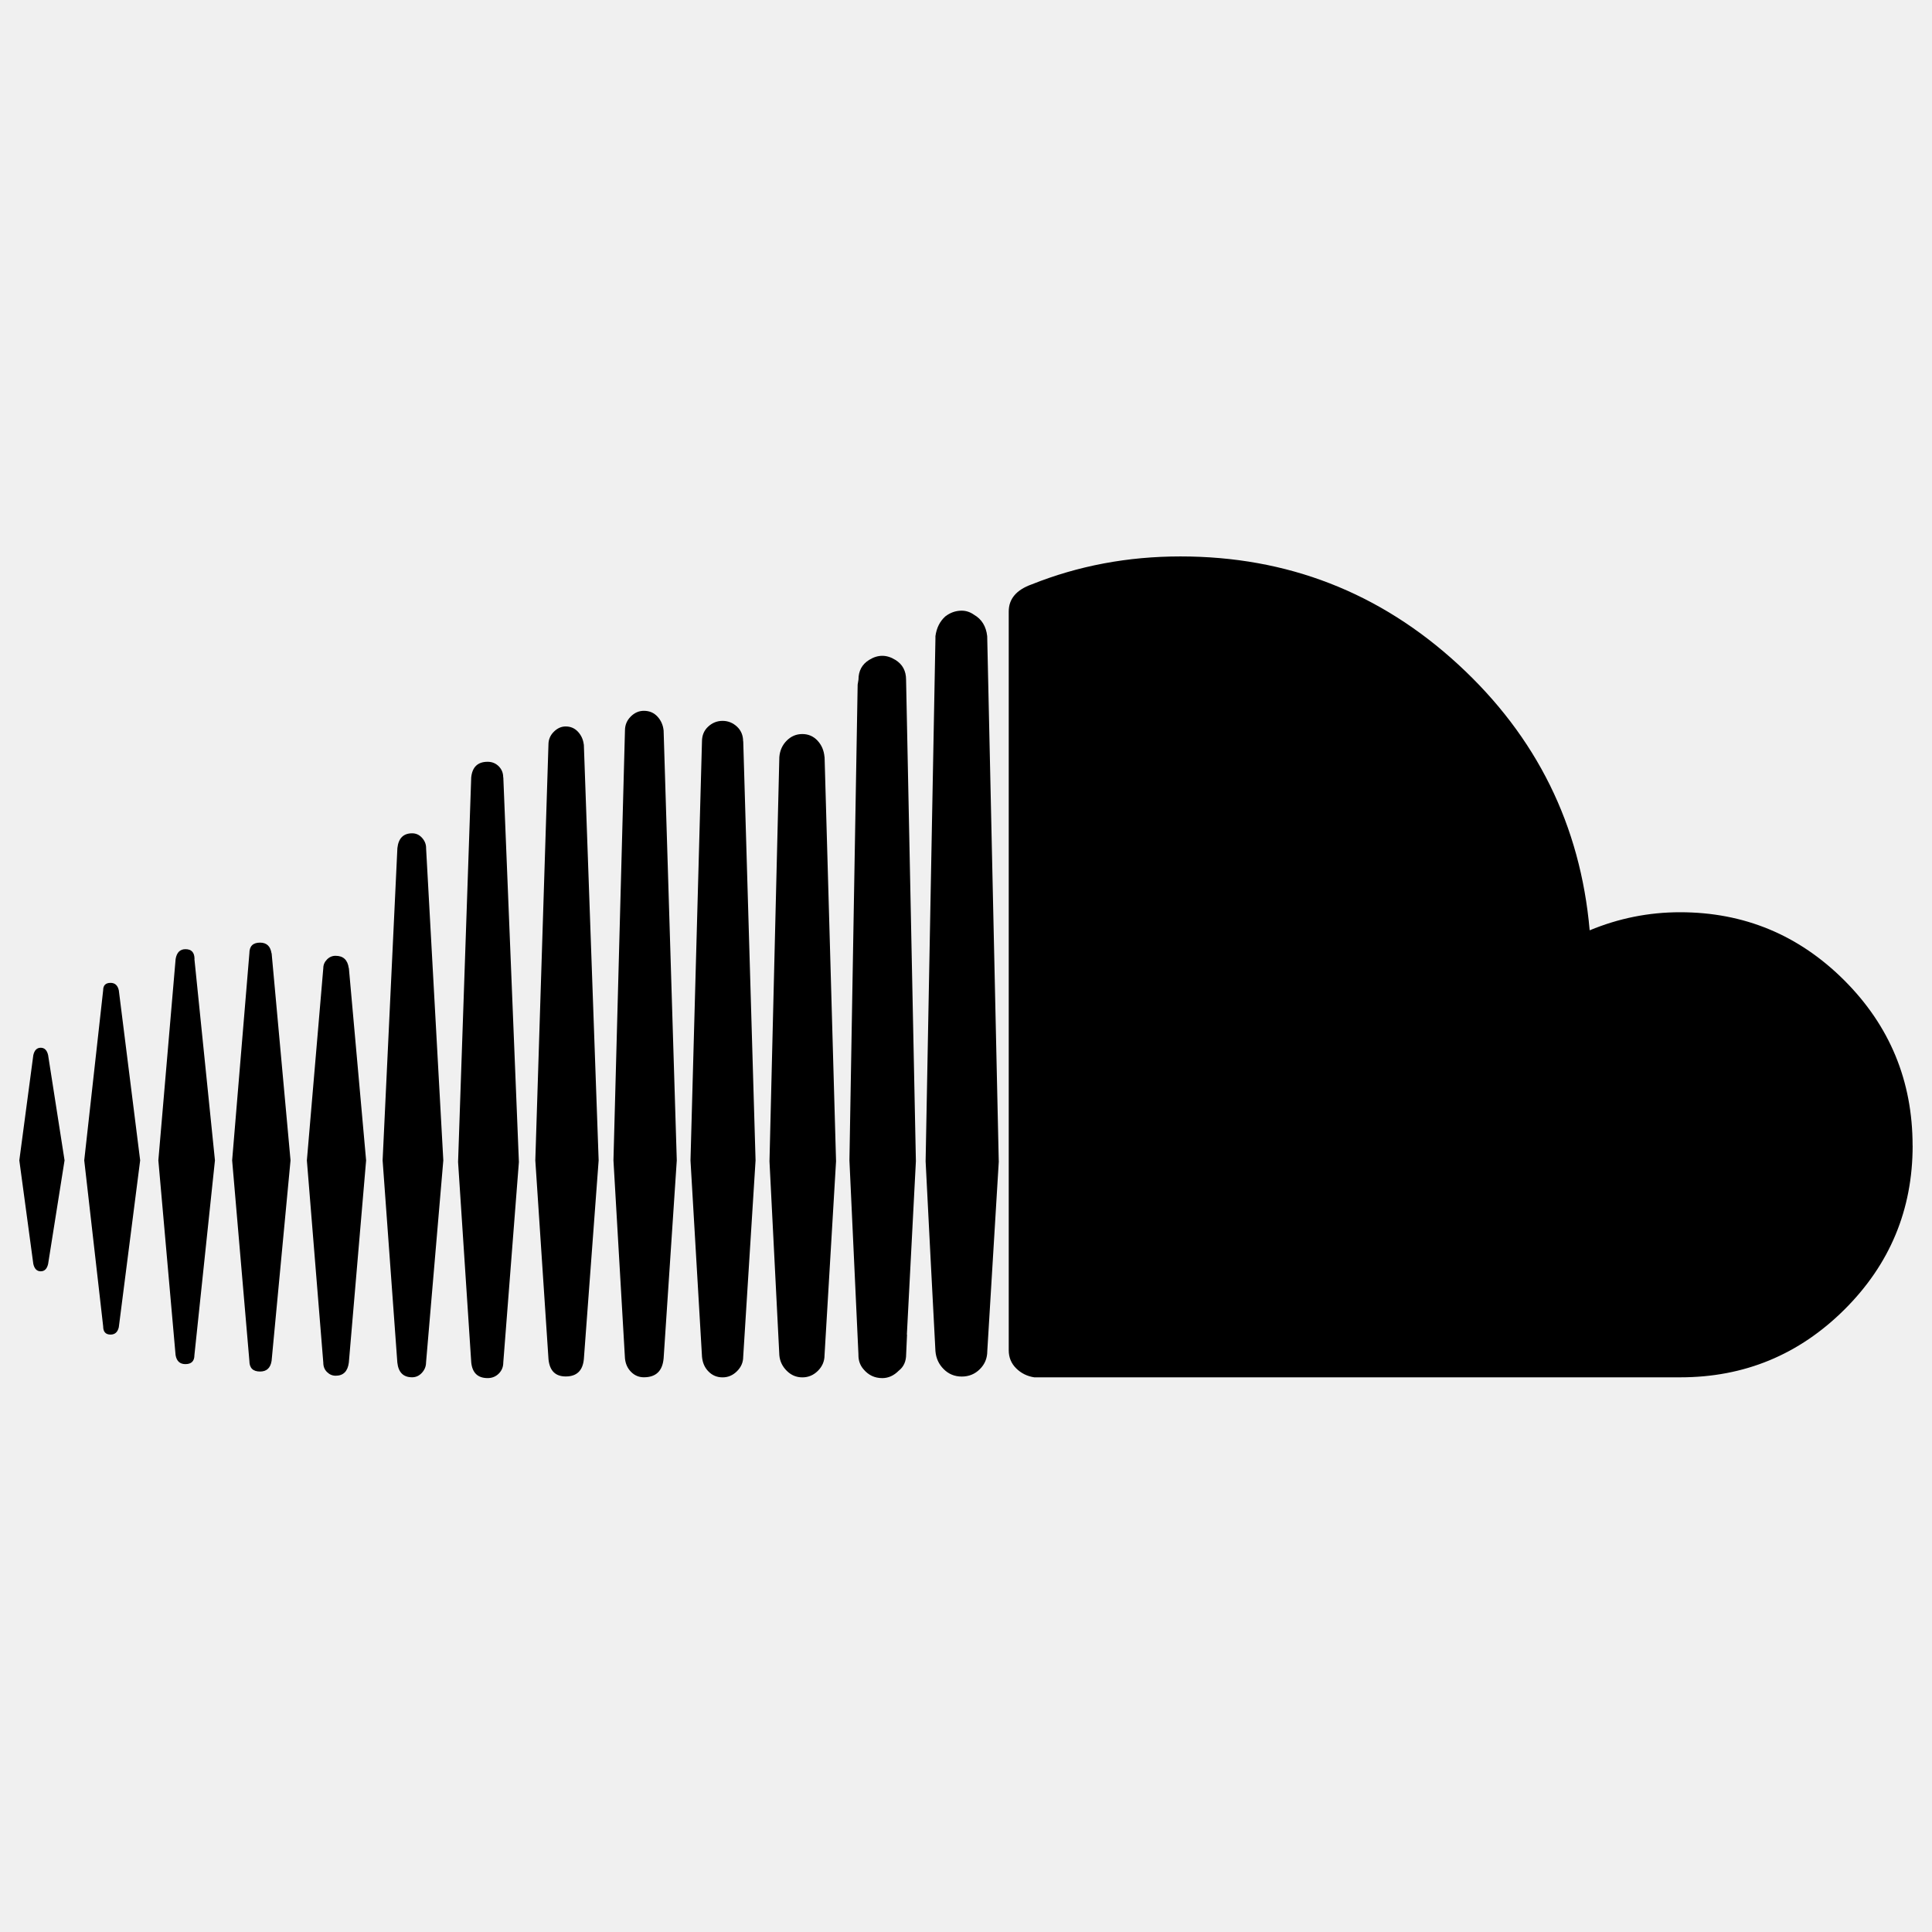
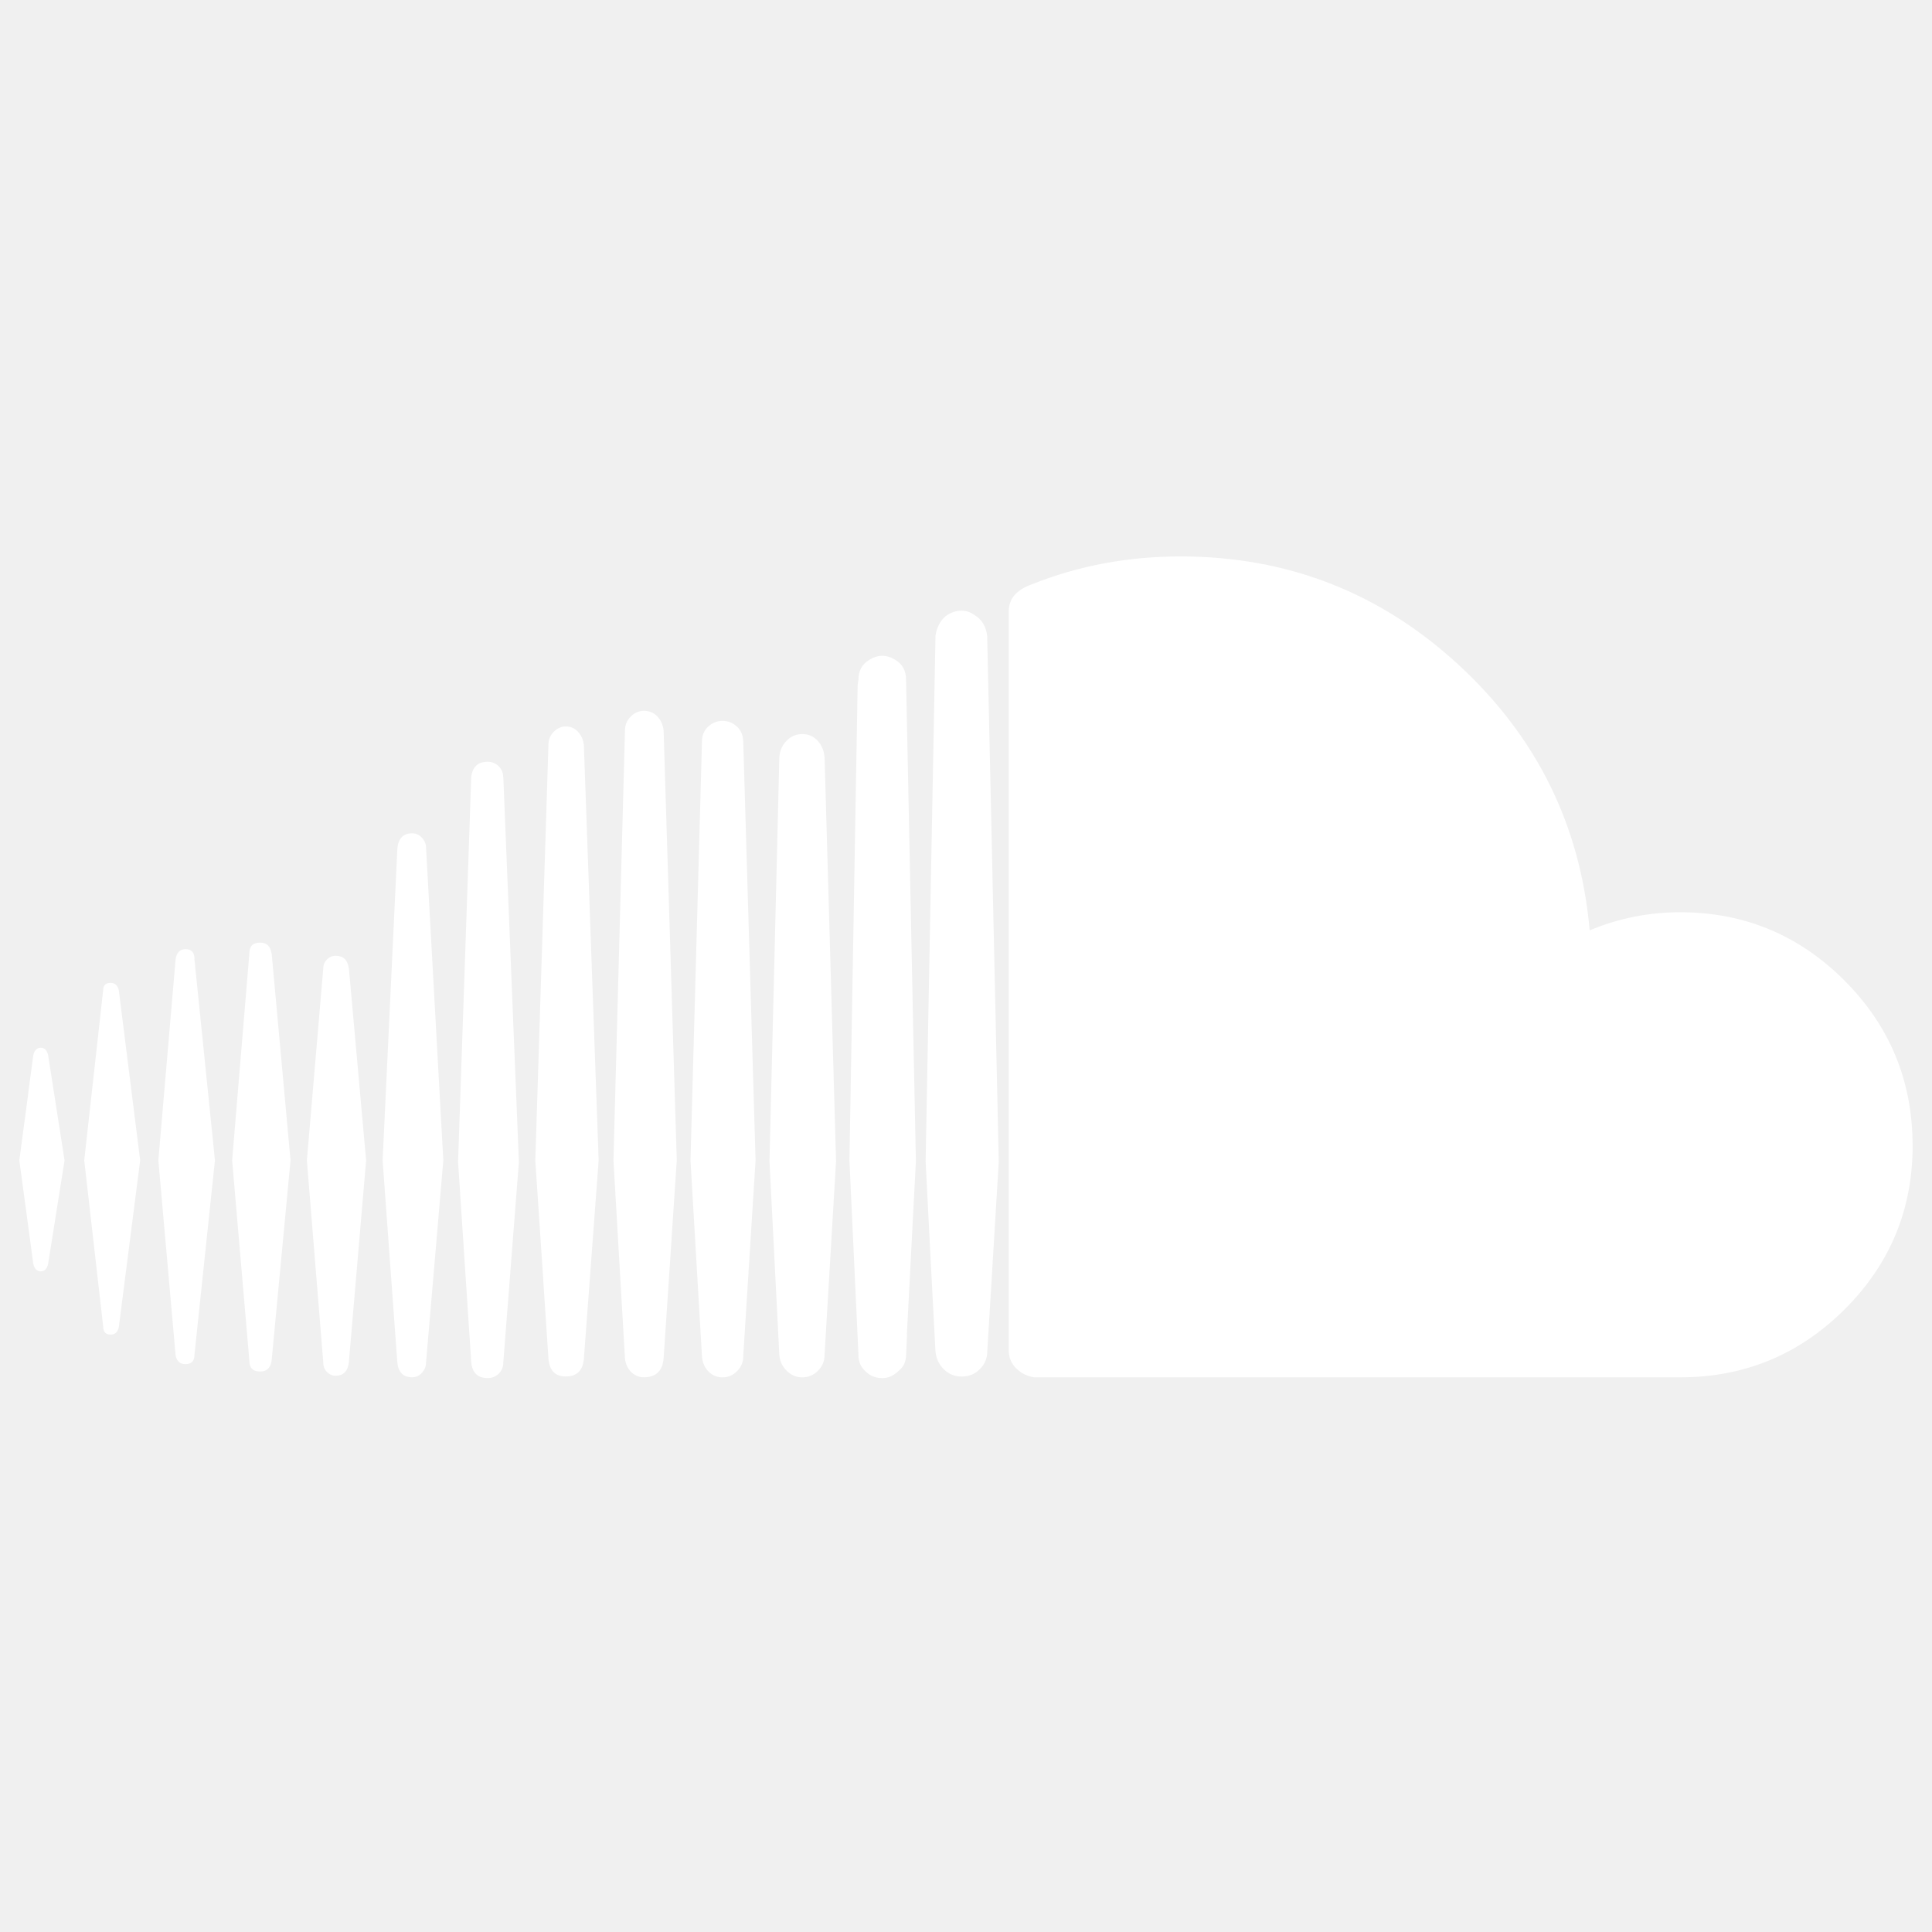
<svg xmlns="http://www.w3.org/2000/svg" viewBox="0 0 500 500">
-   <path fill="#000" d="M171.744 351.557l3.406-51.258-3.406-111.23c-.143-1.42-.675-2.63-1.596-3.62-.92-1-2.092-1.49-3.513-1.49-1.28 0-2.414.49-3.407 1.49-.992.99-1.488 2.2-1.488 3.62l-2.978 111.23 2.978 51.25c.143 1.42.675 2.59 1.596 3.51.92.92 2.02 1.38 3.3 1.38 3.12 0 4.822-1.63 5.108-4.9zm62.953-6.17l2.334-44.873-2.54-124.62c0-2.27-.92-3.974-2.76-5.11-1.13-.706-2.27-1.06-3.4-1.06s-2.27.354-3.4 1.06c-1.84 1.136-2.76 2.84-2.76 5.11l-.21 1.274-2.13 123.13c0 .144.78 16.873 2.33 50.187v.215c0 1.42.43 2.628 1.28 3.62 1.28 1.556 2.91 2.335 4.9 2.335 1.56 0 2.98-.64 4.25-1.918 1.28-.992 1.92-2.41 1.92-4.252l.23-5.097zM12.455 273.075l4.252 27.225-4.252 26.795c-.286 1.28-.925 1.918-1.917 1.918-.993 0-1.632-.64-1.918-1.918L5 300.3l3.62-27.226c.286-1.278.925-1.917 1.918-1.917.992 0 1.63.64 1.917 1.917zm18.293-16.792l5.526 44.017-5.526 43.17c-.286 1.28-.996 1.918-2.132 1.918-1.278 0-1.917-.71-1.917-2.132L21.8 300.3l4.897-44.02c0-1.278.637-1.917 1.915-1.917 1.136 0 1.846.64 2.132 1.917zm19.567-8.087l5.312 52.104-5.312 50.4c0 1.556-.778 2.334-2.334 2.334-1.42 0-2.27-.778-2.54-2.334l-4.46-50.4 4.47-52.105c.29-1.7 1.14-2.548 2.55-2.548 1.56 0 2.34.85 2.34 2.548zm19.984-1.488l4.89 53.592-4.9 51.888c-.29 1.842-1.28 2.763-2.98 2.763-1.85 0-2.77-.92-2.77-2.76l-4.46-51.89 4.46-53.59c0-1.84.92-2.76 2.76-2.76 1.7 0 2.69.92 2.97 2.77zm19.99 3.835l4.46 49.77-4.47 52.317c-.29 2.27-1.42 3.405-3.41 3.405-.85 0-1.6-.317-2.24-.953-.65-.635-.96-1.448-.96-2.44l-4.25-52.32 4.25-49.768c0-.85.32-1.596.95-2.24.63-.643 1.38-.96 2.24-.952 1.98 0 3.12 1.064 3.4 3.192v-.012zm19.98-31.06l4.46 80.817-4.47 52.317c0 .993-.36 1.878-1.06 2.656-.71.778-1.56 1.167-2.55 1.167-2.27 0-3.55-1.274-3.82-3.823L99.02 300.3l3.823-80.818c.286-2.55 1.56-3.823 3.823-3.823.992 0 1.842.38 2.55 1.16.705.78 1.06 1.66 1.06 2.65zm19.99-18.28l4.03 99.526-4.04 51.89c0 1.13-.39 2.09-1.17 2.87-.78.77-1.74 1.16-2.87 1.16-2.55 0-3.97-1.35-4.25-4.04l-3.41-51.89 3.4-99.53c.28-2.69 1.7-4.04 4.25-4.04 1.13 0 2.09.39 2.87 1.16.77.78 1.16 1.73 1.16 2.87zm20.84-8.516l3.83 107.613-3.83 51.46c-.29 2.977-1.85 4.466-4.68 4.466-2.69 0-4.18-1.49-4.47-4.466l-3.41-51.46 3.4-107.614c0-1.28.46-2.378 1.38-3.3.92-.92 1.95-1.38 3.08-1.38 1.28 0 2.34.46 3.19 1.38.85.922 1.342 2.02 1.49 3.3zm41.25-.846l3.19 108.46-3.2 50.83c0 1.42-.53 2.67-1.6 3.73-1.07 1.07-2.31 1.6-3.73 1.6s-2.63-.49-3.62-1.49c-1-.99-1.56-2.26-1.71-3.82l-2.98-50.83 2.972-108.45c0-1.55.534-2.83 1.6-3.82 1.064-.99 2.306-1.49 3.73-1.49 1.42 0 2.66.5 3.73 1.49 1.06.99 1.59 2.27 1.59 3.82v-.01zm21.05 4.04l2.97 104.64-2.98 50.19c0 1.56-.57 2.91-1.7 4.04-1.14 1.14-2.48 1.71-4.04 1.71-1.556 0-2.9-.56-4.037-1.7-1.14-1.13-1.78-2.48-1.92-4.03l-2.55-50.18 2.55-104.63c.14-1.7.78-3.12 1.914-4.25 1.132-1.14 2.48-1.7 4.034-1.7 1.56 0 2.87.566 3.93 1.7 1.063 1.137 1.67 2.554 1.81 4.25zm45.09 104.64l-2.98 49.13c0 1.85-.64 3.41-1.92 4.68-1.28 1.28-2.84 1.92-4.68 1.92-1.84 0-3.41-.64-4.68-1.92-1.28-1.27-1.99-2.83-2.14-4.68l-1.27-24.24-1.27-24.88 2.54-135.25v-.64c.286-2.13 1.136-3.83 2.55-5.11 1.28-.99 2.694-1.49 4.25-1.49 1.136 0 2.2.36 3.192 1.06 1.984 1.14 3.12 2.98 3.405 5.53l2.99 135.91zm236.5-4.04c0 16.59-5.89 30.73-17.65 42.43-11.77 11.7-25.94 17.55-42.53 17.54H267.66c-1.843-.28-3.403-1.06-4.68-2.33-1.28-1.27-1.92-2.83-1.92-4.68V158.25c0-3.266 1.986-5.604 5.956-7.017 12.05-4.82 24.88-7.23 38.49-7.23 27.64 0 51.6 9.32 71.88 27.964 20.27 18.65 31.62 41.58 34.02 68.8 7.51-3.12 15.303-4.68 23.39-4.68 16.582 0 30.76 5.89 42.53 17.65 11.76 11.77 17.65 26.02 17.65 42.75h.01z" />
+   <path fill="#fff" d="M171.744 351.557l3.406-51.258-3.406-111.23c-.143-1.42-.675-2.63-1.596-3.62-.92-1-2.092-1.49-3.513-1.49-1.28 0-2.414.49-3.407 1.49-.992.99-1.488 2.2-1.488 3.62l-2.978 111.23 2.978 51.25c.143 1.42.675 2.59 1.596 3.51.92.92 2.02 1.38 3.3 1.38 3.12 0 4.822-1.63 5.108-4.9zm62.953-6.17l2.334-44.873-2.54-124.62c0-2.27-.92-3.974-2.76-5.11-1.13-.706-2.27-1.06-3.4-1.06s-2.27.354-3.4 1.06c-1.84 1.136-2.76 2.84-2.76 5.11l-.21 1.274-2.13 123.13c0 .144.78 16.873 2.33 50.187v.215c0 1.42.43 2.628 1.28 3.62 1.28 1.556 2.91 2.335 4.9 2.335 1.56 0 2.98-.64 4.25-1.918 1.28-.992 1.92-2.41 1.92-4.252l.23-5.097zM12.455 273.075l4.252 27.225-4.252 26.795c-.286 1.28-.925 1.918-1.917 1.918-.993 0-1.632-.64-1.918-1.918L5 300.3l3.62-27.226c.286-1.278.925-1.917 1.918-1.917.992 0 1.63.64 1.917 1.917zm18.293-16.792l5.526 44.017-5.526 43.17c-.286 1.28-.996 1.918-2.132 1.918-1.278 0-1.917-.71-1.917-2.132L21.8 300.3l4.897-44.02c0-1.278.637-1.917 1.915-1.917 1.136 0 1.846.64 2.132 1.917zm19.567-8.087l5.312 52.104-5.312 50.4c0 1.556-.778 2.334-2.334 2.334-1.42 0-2.27-.778-2.54-2.334l-4.46-50.4 4.47-52.105c.29-1.7 1.14-2.548 2.55-2.548 1.56 0 2.34.85 2.34 2.548zm19.984-1.488l4.89 53.592-4.9 51.888c-.29 1.842-1.28 2.763-2.98 2.763-1.85 0-2.77-.92-2.77-2.76l-4.46-51.89 4.46-53.59c0-1.84.92-2.76 2.76-2.76 1.7 0 2.69.92 2.97 2.77zm19.99 3.835l4.46 49.77-4.47 52.317c-.29 2.27-1.42 3.405-3.41 3.405-.85 0-1.6-.317-2.24-.953-.65-.635-.96-1.448-.96-2.44l-4.25-52.32 4.25-49.768c0-.85.32-1.596.95-2.24.63-.643 1.38-.96 2.24-.952 1.98 0 3.12 1.064 3.4 3.192v-.012zm19.98-31.06l4.46 80.817-4.47 52.317c0 .993-.36 1.878-1.06 2.656-.71.778-1.56 1.167-2.55 1.167-2.27 0-3.55-1.274-3.82-3.823L99.02 300.3l3.823-80.818c.286-2.55 1.56-3.823 3.823-3.823.992 0 1.842.38 2.55 1.16.705.78 1.06 1.66 1.06 2.65zm19.99-18.28l4.03 99.526-4.04 51.89c0 1.13-.39 2.09-1.17 2.87-.78.77-1.74 1.16-2.87 1.16-2.55 0-3.97-1.35-4.25-4.04l-3.41-51.89 3.4-99.53c.28-2.69 1.7-4.04 4.25-4.04 1.13 0 2.09.39 2.87 1.16.77.78 1.16 1.73 1.16 2.87zm20.84-8.516l3.83 107.613-3.83 51.46c-.29 2.977-1.85 4.466-4.68 4.466-2.69 0-4.18-1.49-4.47-4.466l-3.41-51.46 3.4-107.614c0-1.28.46-2.378 1.38-3.3.92-.92 1.95-1.38 3.08-1.38 1.28 0 2.34.46 3.19 1.38.85.922 1.342 2.02 1.49 3.3zm41.25-.846l3.19 108.46-3.2 50.83c0 1.42-.53 2.67-1.6 3.73-1.07 1.07-2.31 1.6-3.73 1.6s-2.63-.49-3.62-1.49c-1-.99-1.56-2.26-1.71-3.82l-2.98-50.83 2.972-108.45c0-1.55.534-2.83 1.6-3.82 1.064-.99 2.306-1.49 3.73-1.49 1.42 0 2.66.5 3.73 1.49 1.06.99 1.59 2.27 1.59 3.82v-.01zm21.05 4.04l2.97 104.64-2.98 50.19c0 1.56-.57 2.91-1.7 4.04-1.14 1.14-2.48 1.71-4.04 1.71-1.556 0-2.9-.56-4.037-1.7-1.14-1.13-1.78-2.48-1.92-4.03l-2.55-50.18 2.55-104.63c.14-1.7.78-3.12 1.914-4.25 1.132-1.14 2.48-1.7 4.034-1.7 1.56 0 2.87.566 3.93 1.7 1.063 1.137 1.67 2.554 1.81 4.25zm45.09 104.64l-2.98 49.13c0 1.85-.64 3.41-1.92 4.68-1.28 1.28-2.84 1.92-4.68 1.92-1.84 0-3.41-.64-4.68-1.92-1.28-1.27-1.99-2.83-2.14-4.68l-1.27-24.24-1.27-24.88 2.54-135.25v-.64c.286-2.13 1.136-3.83 2.55-5.11 1.28-.99 2.694-1.49 4.25-1.49 1.136 0 2.2.36 3.192 1.06 1.984 1.14 3.12 2.98 3.405 5.53l2.99 135.91zm236.5-4.04c0 16.59-5.89 30.73-17.65 42.43-11.77 11.7-25.94 17.55-42.53 17.54H267.66c-1.843-.28-3.403-1.06-4.68-2.33-1.28-1.27-1.92-2.83-1.92-4.68V158.25c0-3.266 1.986-5.604 5.956-7.017 12.05-4.82 24.88-7.23 38.49-7.23 27.64 0 51.6 9.32 71.88 27.964 20.27 18.65 31.62 41.58 34.02 68.8 7.51-3.12 15.303-4.68 23.39-4.68 16.582 0 30.76 5.89 42.53 17.65 11.76 11.77 17.65 26.02 17.65 42.75h.01z" />
</svg>
